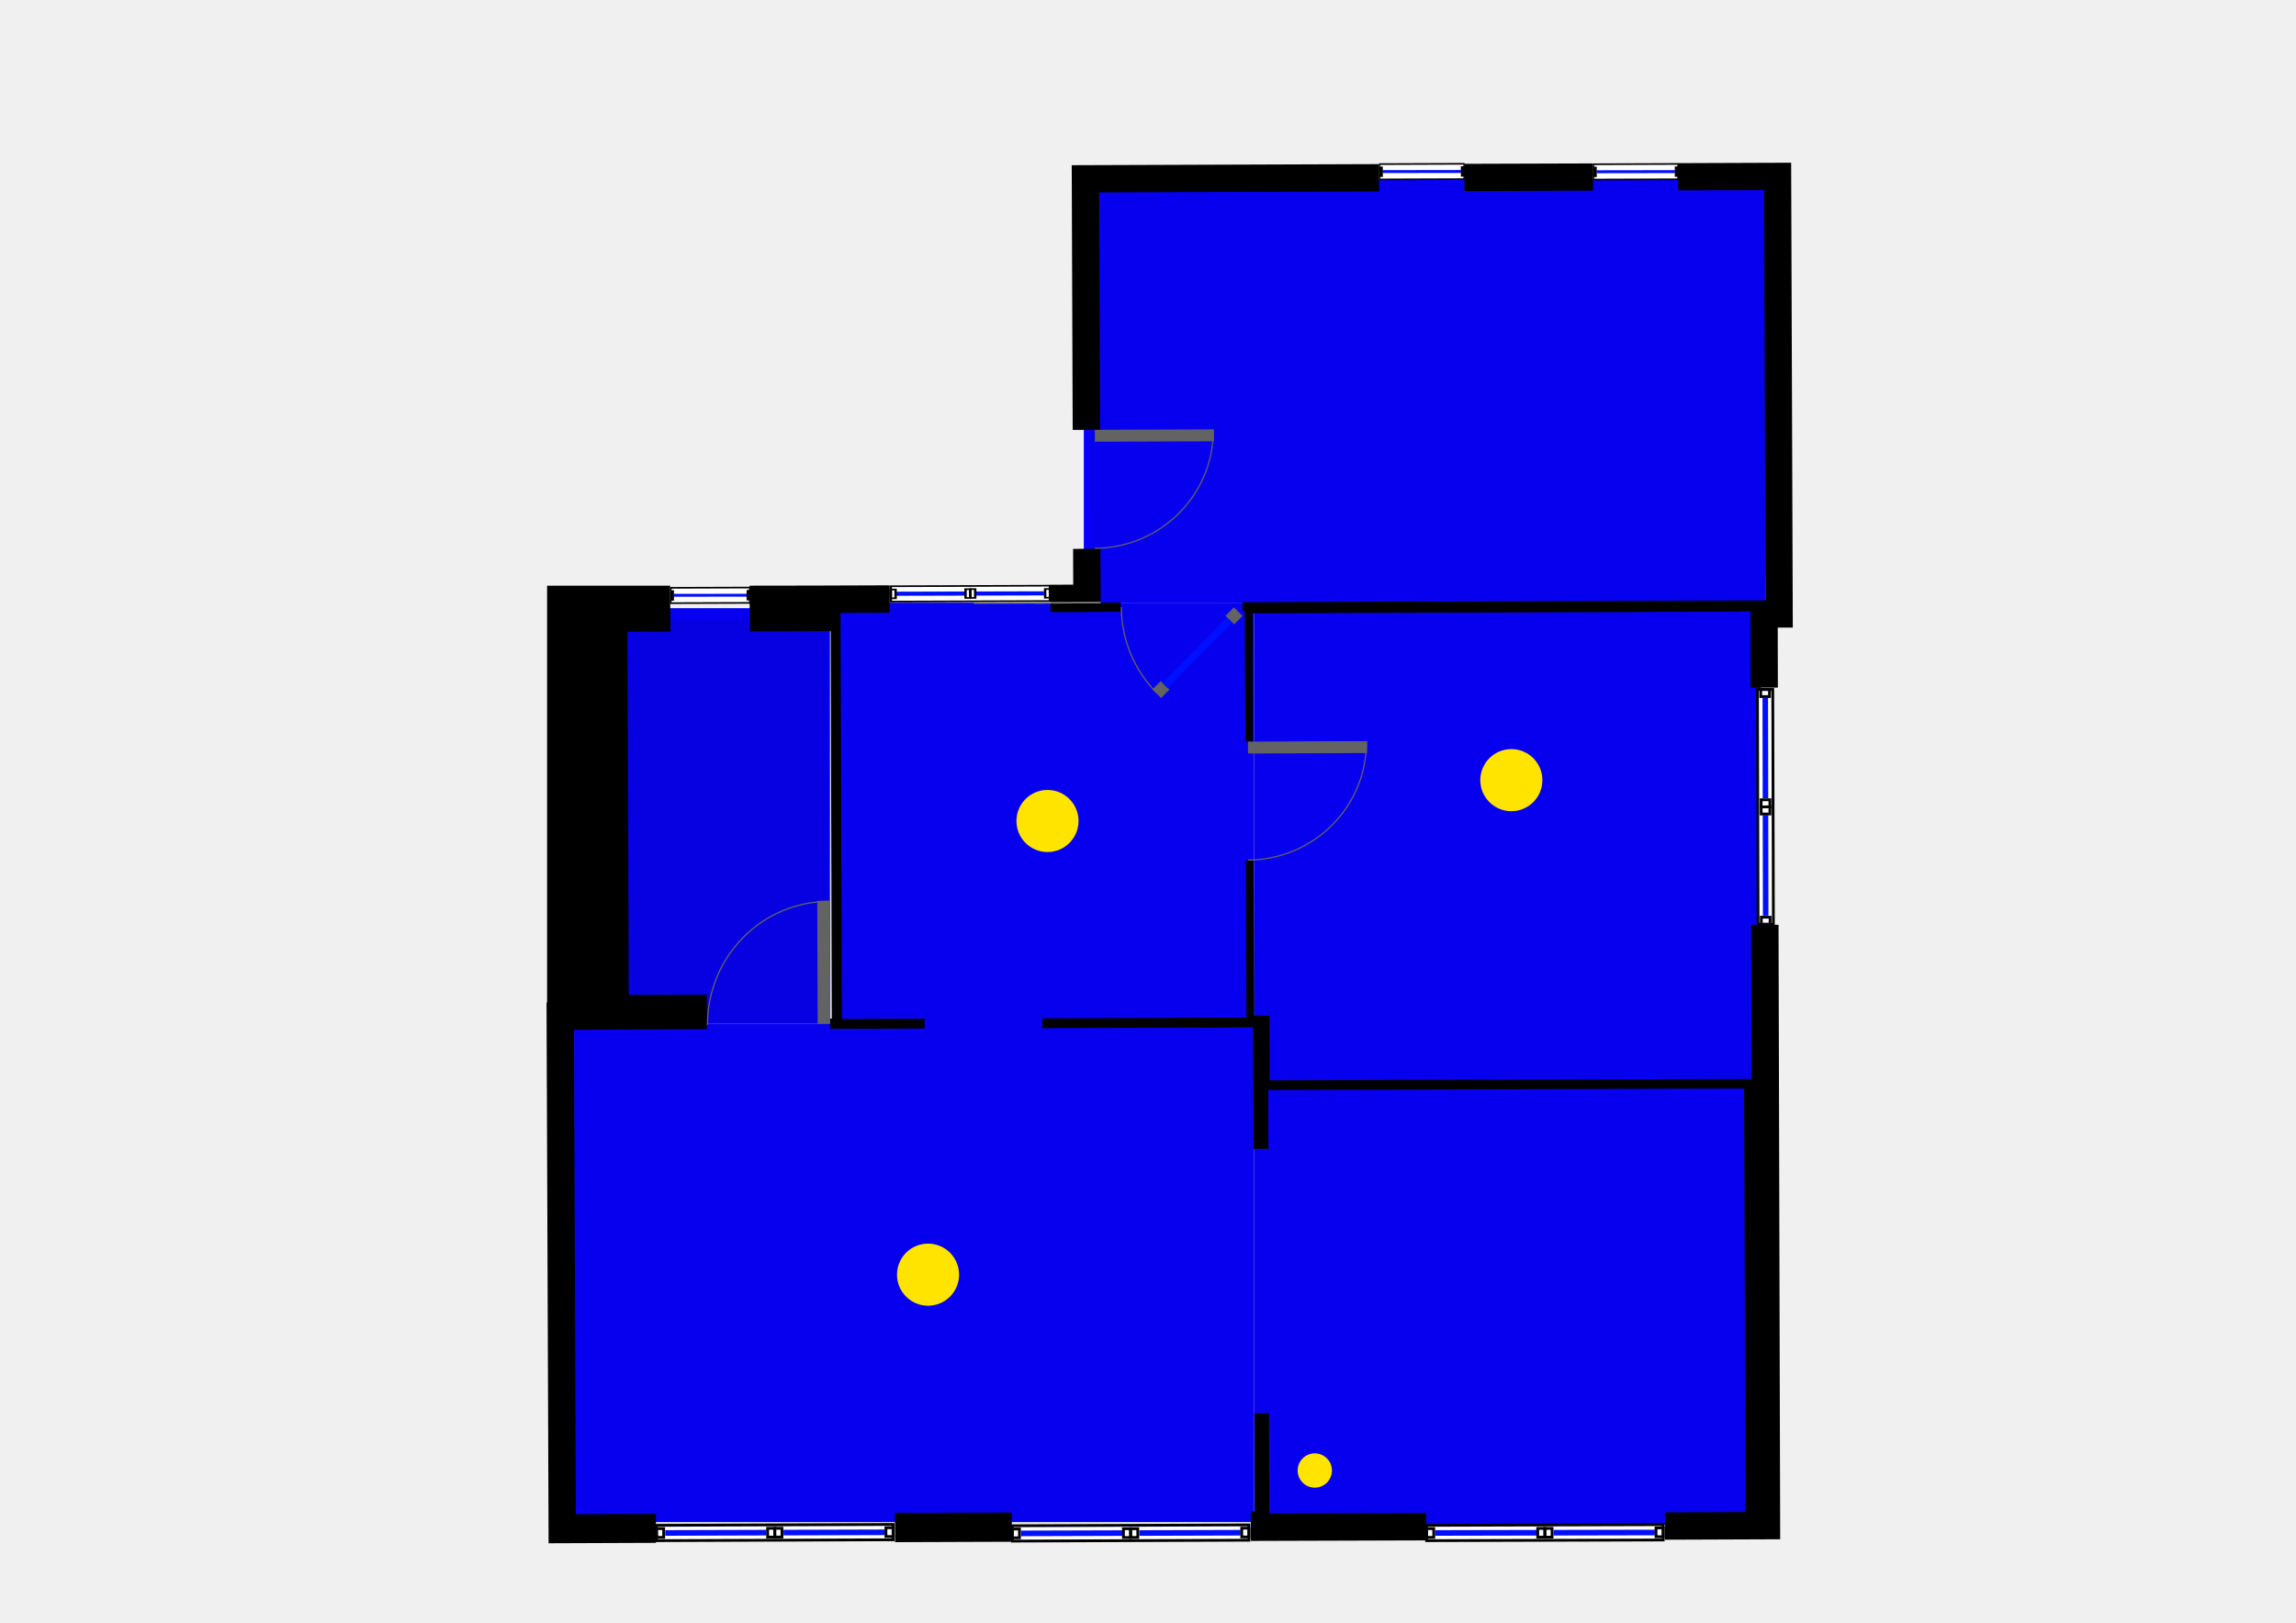
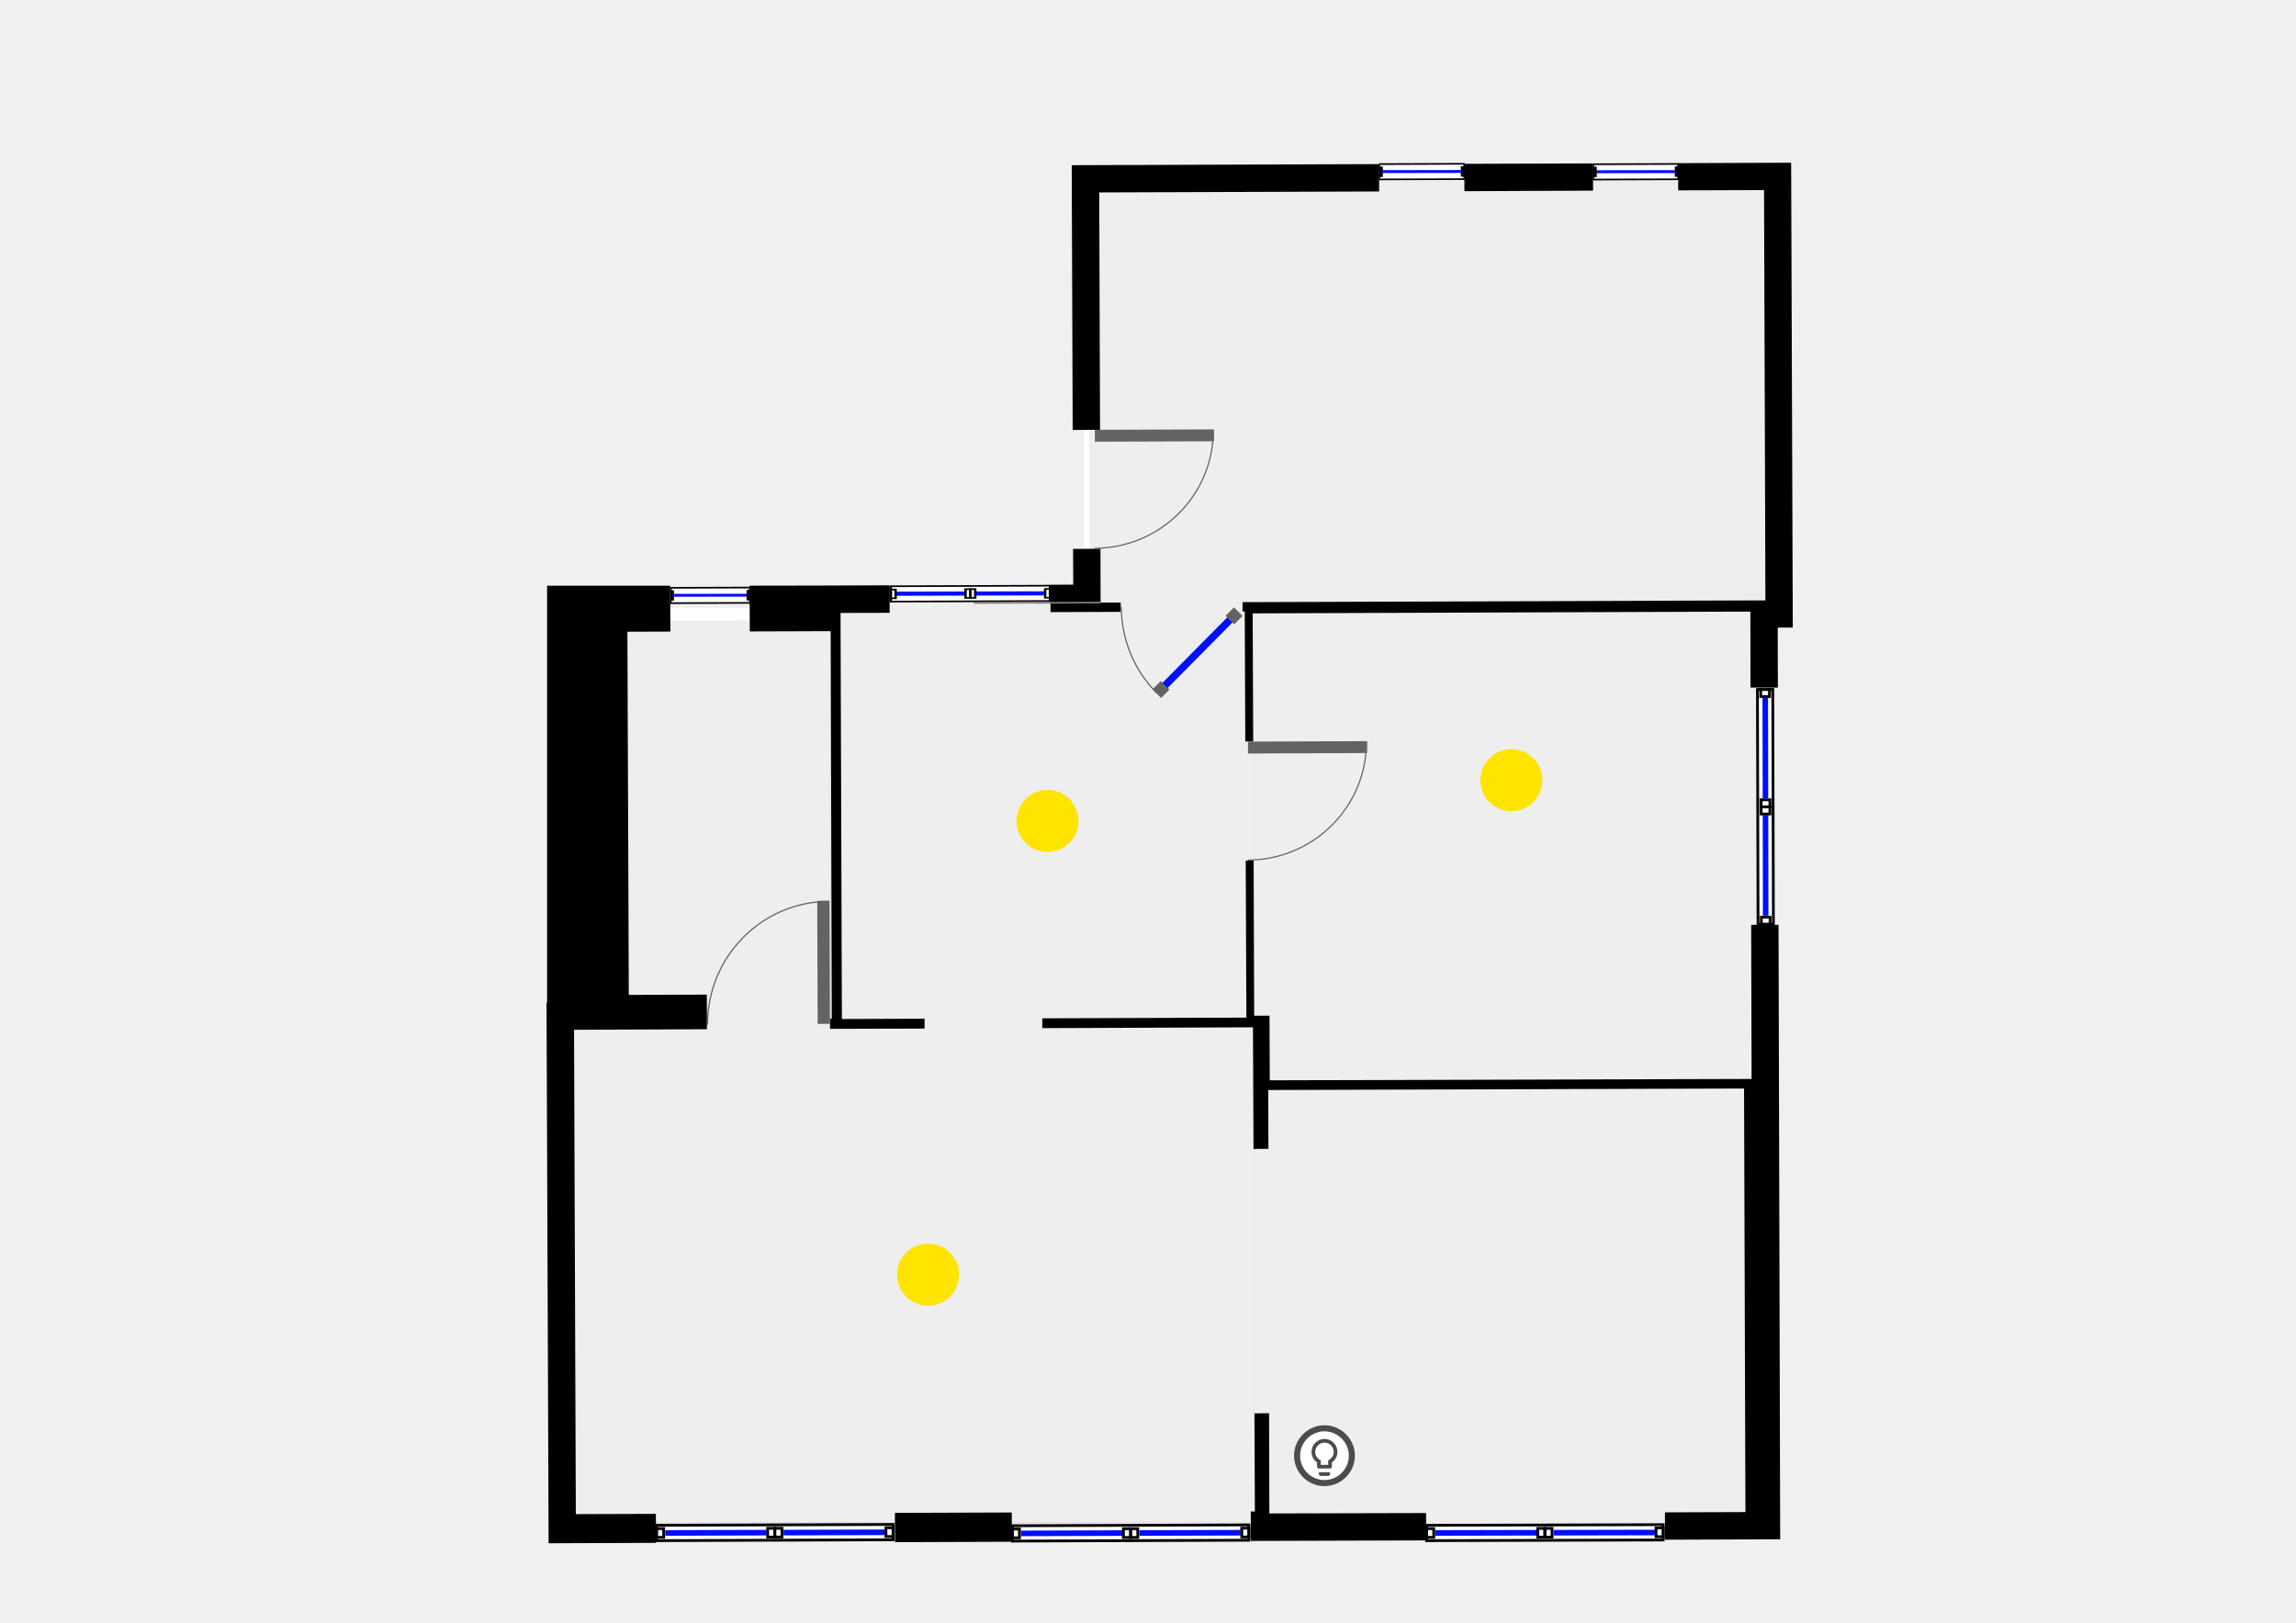
<svg xmlns="http://www.w3.org/2000/svg" width="100%" height="100%" viewBox="0 0 2642 1867" version="1.1" xml:space="preserve" style="fill-rule:evenodd;clip-rule:evenodd;stroke-miterlimit:10;">
  <g id="binary_sensor.motion_sensor_cinema">
-     <rect x="1443.09" y="1243.5" width="567.391" height="510.709" style="fill:rgb(8,0,255);" />
+     <rect x="1443.09" y="1243.5" width="567.391" height="510.709" style="fill:white;" />
  </g>
  <g id="binary_sensor.motion_sensor_livingroom" transform="matrix(1,0,0,1.0032,0,-8.60538)">
-     <rect x="660.557" y="1182.86" width="782.53" height="571.354" style="fill:rgb(8,0,255);" />
+     <rect x="660.557" y="1182.86" width="782.53" height="571.354" style="fill:white;" />
  </g>
  <g transform="matrix(1,0,0,1.01316,0,-15.5656)">
    <g id="binary_sensor.motion_sensor_kitchen">
-       <rect x="966.426" y="699.777" width="476.66" height="483.078" style="fill:rgb(8,0,255);" />
+       <rect x="966.426" y="699.777" width="476.66" height="483.078" style="fill:white;" />
    </g>
  </g>
  <g id="binary_sensor.motion_sensor_bedroom">
-     <rect x="1443.09" y="703.175" width="583.454" height="540.324" style="fill:rgb(8,0,255);" />
+     <rect x="1443.09" y="703.175" width="583.454" height="540.324" style="fill:white;" />
  </g>
  <g id="binary_sensor.motion_sensor_entrance" transform="matrix(1.02524,0,0,1.02524,-51.2674,-17.4998)">
-     <rect x="1266.42" y="218.434" width="765.023" height="474.985" style="fill:rgb(8,0,255);" />
+     <rect x="1266.42" y="218.434" width="765.023" height="474.985" style="fill:white;" />
  </g>
  <g id="binary_sensor.motion_sensor_bathroom">
-     <rect x="719.45" y="699.759" width="235.579" height="478.27" style="fill:rgb(7,0,240);" />
+     <rect x="719.45" y="699.759" width="235.579" height="478.27" style="fill:white;" />
  </g>
  <g id="building.base">
    <g transform="matrix(6.12323e-17,-1,1,6.12323e-17,387.451,2254.12)">
      <path d="M1563.36,1644L2035.39,1642.42L2035.07,1543.67L2066.41,1543.51L2066.89,1673.61L1532.02,1675.5L1532.02,1658.17L1463.03,1658.33L1463.03,1626.83L1550.44,1626.67L1548.39,1054L1400.97,1054.62L1400.97,1045.49L1550.6,1044.86L1550.6,1042.34L1561.31,1042.34L1563.36,1644M1083.29,1046.75L1263.95,1045.96L1263.95,1055.1L1085.5,1055.73L1085.5,1073.37L1011.16,1073.68L1012.73,1628.09L1190.08,1627.61L1190.08,1659.11L483.059,1661L483.059,1652.5L482.586,1528.39L514.086,1528.39L514.402,1621L1001.71,1619.43L999.977,1071.95L932.25,1072.11L932.25,1060.3L932.094,1054.94L1072.11,1054.31L1071.17,811.918L1082.51,811.918L1083.29,1046.75M2066.1,1445.54L2034.76,1445.7L2034.13,1297.65L2065.63,1297.49L2066.1,1445.54M515.031,1056.52L627.961,1056.04L628.117,1067.86L628.117,1072.89L512.824,1073.21L513.297,1253.55L481.797,1253.55L481.168,1051.95L515.031,1051.79L515.031,1056.52M2065.31,1199.37L2033.81,1199.53L2032.71,877.438L1759.6,878.383L1759.44,846.883L2064.05,845.781L2065.31,1199.37M1581.47,847.512L1622.58,847.355L1622.73,878.855L1560.84,879.012L1560.84,902.164L1550.13,902.164L1549.81,821.367L1581.31,821.211L1581.47,847.512M513.93,776.793L480.223,776.953L479.75,642.445L513.457,642.289L513.93,776.793M1082.19,569.68L1527.92,568.422L1527.61,475.336L1580.26,475.076L1580.37,548.102L1580.68,636.145L1549.02,636.305L1548.87,579.762L1081.72,581.336L1082.04,676.465L1070.69,676.465L1070.38,567.633L1082.19,567.633L1082.19,569.68M1069.28,273.105L512.039,275.152L512.352,367.293L478.965,367.449L478.492,243.813L480.539,243.813L1100.62,241.449L1100.78,242.096L1580.26,242.096L1580.26,383.72L1527.44,383.988L1527.29,334.531L1109.44,336.105L1109.75,425.883L1081.72,426.039L1069.91,426.039L1069.28,273.105" style="fill-rule:nonzero;" />
    </g>
    <g transform="matrix(6.12323e-17,-1,1,6.12323e-17,387.451,2254.12)">
      <path d="M1069.91,426.039L1081.72,426.039L1109.75,425.883L1109.44,336.105L1527.29,334.531L1527.44,383.988L1540.05,383.988L1540.36,475.336L1527.61,475.336L1527.92,568.422L1082.19,569.68L1082.19,567.633L1070.38,567.633L1070.69,676.465L1082.04,676.465L1081.72,581.336L1548.87,579.762L1549.02,636.305L1561.78,636.145L1562.41,821.211L1549.81,821.367L1550.13,902.164L1560.84,902.164L1560.84,879.012L1622.73,878.855L1622.58,866.254L1759.44,865.781L1759.6,878.383L2032.71,877.438L2033.81,1199.53L2046.41,1199.37L2046.73,1297.49L2034.13,1297.65L2034.76,1445.7L2047.2,1445.54L2047.67,1543.51L2035.07,1543.67L2035.39,1642.42L1563.36,1644L1561.31,1042.34L1550.6,1042.34L1550.6,1044.86L1400.97,1045.49L1400.97,1054.62L1548.39,1054L1550.44,1626.67L1463.03,1626.83L1463.03,1639.43L1190.08,1640.22L1190.08,1627.61L1012.73,1628.09L1011.16,1073.68L1085.5,1073.37L1085.5,1055.73L1263.95,1055.1L1263.95,1045.96L1083.29,1046.75L1082.51,811.918L1071.17,811.918L1072.11,1054.31L932.094,1054.94L932.25,1072.11L999.977,1071.95L1001.71,1619.43L514.402,1621L514.086,1528.39L501.484,1528.39L500.699,1253.55L513.297,1253.55L512.824,1073.21L628.117,1072.89L627.961,1056.04L515.031,1056.52L515.031,1051.79L502.43,1051.79L501.328,776.793L513.93,776.793L513.457,642.289L500.855,642.445L499.91,367.449L512.352,367.293L512.039,275.152L1069.28,273.105L1069.91,426.039" style="fill:rgb(0,0,25);fill-opacity:0.067;fill-rule:nonzero;" />
    </g>
    <g transform="matrix(-1.37498,0.00388163,0.00177852,0.630001,1915.86,1753.26)">
      <path d="M1.501,1.502C67.499,1.498 133.5,1.501 199.501,1.497C199.499,10.835 199.5,20.167 199.5,29.498C133.499,29.502 67.501,29.499 1.5,29.503C1.499,20.165 1.499,10.834 1.501,1.502Z" style="fill:rgb(254,254,254);fill-rule:nonzero;" />
      <path d="M0.333,8.5L0.333,15.5L0.334,32.049L51,32.048L100.5,32.047L150,32.046L200.667,32.044L200.666,15.5L200.667,8.5L200.668,-1.049L150,-1.047L100.5,-1.047L51,-1.046L0.335,-1.044L0.333,8.5ZM51,4.046L100.5,4.046L150,4.045L198.334,4.044L198.333,8.499L198.333,15.5L198.334,26.952L150,26.954L100.5,26.954L51,26.955L2.667,26.957L2.666,15.5L2.666,8.501L2.667,4.048L51,4.046Z" />
    </g>
    <g transform="matrix(-1.37498,0.00388163,0.00177852,0.630001,1915.86,1753.26)">
      <path d="M8.501,20.874L93.176,20.743L93.172,10.558L8.498,10.689L8.501,20.874Z" style="fill:rgb(0,15,254);" />
    </g>
    <g transform="matrix(-1.37498,0.00388163,0.00177852,0.630001,1915.86,1753.26)">
      <path d="M0.334,11.501L0.334,15.501L0.334,19.502L0.334,26.047L8.668,26.048L8.667,19.501L8.667,15.5L8.667,11.498L8.667,4.952L0.333,4.951L0.334,11.501ZM6.334,10.044L6.334,11.498L6.334,15.499L6.334,19.501L6.334,20.955L2.667,20.955L2.667,19.501L2.667,15.502L2.667,11.5L2.667,10.044L6.334,10.044Z" />
    </g>
    <g transform="matrix(-1.37498,0.00388163,0.00177852,0.630001,1915.86,1753.26)">
      <path d="M192.333,11.498L192.333,15.499L192.335,26.049L200.668,26.049L200.666,15.498L200.666,11.499L200.668,4.953L192.334,4.953L192.333,11.498ZM198.333,10.046L198.333,11.498L198.333,15.499L198.334,20.956L194.667,20.956L194.666,15.498L194.666,11.499L194.667,10.045L198.333,10.046Z" />
    </g>
    <g transform="matrix(-1.37498,0.00388163,0.00177852,0.630001,1915.86,1753.26)">
      <path d="M107.503,20.723L192.177,20.592L192.174,10.407L107.499,10.538L107.503,20.723Z" style="fill:rgb(0,15,254);" />
    </g>
    <g transform="matrix(-1.37498,0.00388163,0.00177852,0.630001,1915.86,1753.26)">
      <path d="M93.334,15.717L93.334,19.716L93.333,26.262L101.667,26.262L101.666,19.716L101.666,15.716L101.666,11.715L101.665,5.166L93.332,5.166L93.334,15.717ZM99.333,10.259L99.333,11.715L99.333,15.716L99.333,19.717L99.333,21.169L95.667,21.169L95.667,19.716L95.667,15.716L95.666,10.259L99.333,10.259Z" />
    </g>
    <g transform="matrix(-1.37498,0.00388163,0.00177852,0.630001,1915.86,1753.26)">
      <path d="M99.333,11.715L99.333,15.716L99.333,19.717L99.333,26.262L107.667,26.262L107.666,19.716L107.666,15.717L107.666,11.715L107.666,5.166L99.332,5.166L99.333,11.715ZM105.333,10.259L105.333,11.716L105.333,15.716L105.333,19.717L105.333,21.17L101.666,21.169L101.666,19.716L101.666,15.716L101.666,11.715L101.666,10.259L105.333,10.259Z" />
    </g>
    <g transform="matrix(-1.37497,0.00510784,0.00234036,0.629999,1439.14,1753.51)">
      <path d="M1.499,1.498C67.5,1.502 133.499,1.5 199.5,1.499C199.499,10.836 199.501,20.168 199.5,29.5C133.501,29.501 67.5,29.497 1.499,29.499C1.5,20.167 1.501,10.836 1.499,1.498Z" style="fill:rgb(254,254,254);fill-rule:nonzero;" />
      <path d="M0.333,8.501L0.333,15.5L0.332,32.045L51,32.045L100.5,32.046L150,32.046L200.666,32.046L200.667,22.501L200.667,15.501L200.666,8.501L200.667,-1.048L100.5,-1.046L51,-1.046L0.332,-1.048L0.333,8.501ZM51,4.047L100.5,4.047L198.333,4.045L198.333,8.501L198.333,15.501L198.333,22.501L198.333,26.953L150,26.954L100.5,26.953L51,26.952L2.666,26.953L2.667,15.501L2.667,8.5L2.666,4.044L51,4.047Z" />
    </g>
    <g transform="matrix(-1.37497,0.00510784,0.00234036,0.629999,1439.14,1753.51)">
      <path d="M8.503,20.869L93.174,20.741L93.171,10.555L8.499,10.684L8.503,20.869Z" style="fill:rgb(0,15,254);" />
    </g>
    <g transform="matrix(-1.37497,0.00510784,0.00234036,0.629999,1439.14,1753.51)">
      <path d="M0.333,11.498L0.333,15.498L0.333,26.042L4.5,26.046L6,26.046L8.667,26.043L8.666,15.5L8.666,11.501L8.668,4.955L6.001,4.954L4.501,4.954L3.001,4.955L0.335,4.953L0.333,11.498ZM3.001,10.047L4.501,10.047L6.001,10.046L6.334,10.047L6.333,11.499L6.333,15.499L6.333,20.953L6,20.953L4.5,20.954L2.666,20.952L2.666,15.499L2.666,11.5L2.667,10.047L3.001,10.047Z" />
    </g>
    <g transform="matrix(-1.37497,0.00510784,0.00234036,0.629999,1439.14,1753.51)">
      <path d="M192.334,26.051L195.001,26.047L196.501,26.047L198.001,26.046L200.668,26.042L200.665,4.955L197.999,4.954L196.499,4.954L194.999,4.954L192.332,4.953L192.334,26.051ZM194.999,10.047L196.499,10.046L197.999,10.046L198.333,10.046L198.334,20.953L198,20.953L196.5,20.954L195,20.955L194.667,20.955L194.666,10.047L194.999,10.047Z" />
    </g>
    <g transform="matrix(-1.37497,0.00510784,0.00234036,0.629999,1439.14,1753.51)">
      <path d="M107.501,20.724L192.176,20.595L192.173,10.41L107.498,10.539L107.501,20.724Z" style="fill:rgb(0,15,254);" />
    </g>
    <g transform="matrix(-1.37497,0.00510784,0.00234036,0.629999,1439.14,1753.51)">
      <path d="M93.334,15.715L93.334,19.715L93.332,26.264L95.999,26.261L97.499,26.261L101.666,26.265L101.666,19.715L101.666,15.714L101.667,11.714L101.667,5.167L99,5.17L97.501,5.17L93.333,5.166L93.334,15.715ZM97.5,10.262L99.001,10.262L99.334,10.262L99.334,11.713L99.333,15.713L99.333,19.714L99.332,21.17L97.499,21.168L95.999,21.168L95.667,21.169L95.667,19.717L95.667,15.715L95.667,10.261L97.5,10.262Z" />
    </g>
    <g transform="matrix(-1.37497,0.00510784,0.00234036,0.629999,1439.14,1753.51)">
      <path d="M99.334,11.713L99.333,15.713L99.333,19.714L99.332,26.265L102,26.262L103.499,26.261L105,26.26L107.666,26.257L107.666,19.713L107.667,15.714L107.667,11.715L107.667,5.17L105.001,5.168L103.5,5.168L102,5.169L99.334,5.167L99.334,11.713ZM102,10.261L103.5,10.261L105,10.261L105.334,10.261L105.334,11.714L105.333,15.713L105.333,19.712L105.333,21.167L104.999,21.168L103.499,21.168L101.999,21.169L101.666,21.17L101.666,19.715L101.666,15.714L101.667,11.714L101.667,10.261L102,10.261Z" />
    </g>
    <g transform="matrix(-1.37497,0.00510784,0.00234036,0.629999,1029.71,1753.02)">
      <path d="M1.501,1.502C67.5,1.5 133.501,1.498 199.499,1.502C199.501,10.834 199.5,20.166 199.499,29.497C133.5,29.499 67.499,29.501 1.501,29.503C1.499,20.165 1.5,10.833 1.501,1.502Z" style="fill:rgb(254,254,254);fill-rule:nonzero;" />
      <path d="M0.333,15.5L0.333,22.501L0.334,32.049L200.665,32.044L200.667,15.5L200.667,8.501L200.666,-1.044L150,-1.046L100.5,-1.047L0.335,-1.045L0.333,15.5ZM100.5,4.046L150,4.047L198.333,4.049L198.334,8.502L198.333,15.5L198.332,26.951L2.667,26.957L2.667,22.5L2.667,15.5L2.668,4.048L100.5,4.046Z" />
    </g>
    <g transform="matrix(-1.37497,0.00510784,0.00234036,0.629999,1029.71,1753.02)">
      <path d="M8.502,20.873L93.177,20.745L93.173,10.559L8.499,10.688L8.502,20.873Z" style="fill:rgb(0,15,254);" />
    </g>
    <g transform="matrix(-1.37497,0.00510784,0.00234036,0.629999,1029.71,1753.02)">
      <path d="M0.334,15.502L0.333,19.5L0.331,26.049L2.999,26.045L4.499,26.045L8.665,26.049L8.667,19.503L8.667,15.5L8.667,4.951L6,4.954L4.5,4.954L0.333,4.95L0.334,15.502ZM4.5,10.047L6.001,10.047L6.334,10.046L6.334,15.5L6.334,19.501L6.333,20.954L4.499,20.953L2.999,20.953L2.666,20.953L2.667,19.503L2.667,15.502L2.667,10.045L4.5,10.047Z" />
    </g>
    <g transform="matrix(-1.37497,0.00510784,0.00234036,0.629999,1029.71,1753.02)">
      <path d="M192.333,11.499L192.333,15.501L192.333,26.046L195,26.048L196.5,26.047L198,26.047L200.667,26.049L200.666,15.5L200.667,11.5L200.669,4.951L198.001,4.954L196.501,4.954L192.335,4.95L192.333,11.499ZM196.501,10.046L198.001,10.046L198.334,10.046L198.333,11.497L198.333,15.5L198.333,20.955L198,20.954L196.5,20.955L195,20.955L194.666,20.955L194.666,15.501L194.666,11.501L194.667,10.045L196.501,10.046Z" />
    </g>
    <g transform="matrix(-1.37497,0.00510784,0.00234036,0.629999,1029.71,1753.02)">
      <path d="M107.501,20.721L192.175,20.593L192.172,10.408L107.497,10.536L107.501,20.721Z" style="fill:rgb(0,15,254);" />
    </g>
    <g transform="matrix(-1.37497,0.00510784,0.00234036,0.629999,1029.71,1753.02)">
      <path d="M93.335,26.26L96.001,26.261L97.501,26.261L99.001,26.261L101.668,26.262L101.666,5.173L97.5,5.169L95.999,5.169L93.332,5.172L93.335,26.26ZM96,10.262L97.499,10.262L99.333,10.263L99.334,21.168L99.001,21.168L97.501,21.168L96.001,21.169L95.668,21.169L95.666,10.262L96,10.262Z" />
    </g>
    <g transform="matrix(-1.37497,0.00510784,0.00234036,0.629999,1029.71,1753.02)">
      <path d="M99.335,26.261L102.001,26.262L103.501,26.262L105.001,26.262L107.668,26.263L107.666,5.165L104.999,5.168L103.499,5.169L101.999,5.17L99.333,5.173L99.335,26.261ZM102,10.263L103.5,10.262L105,10.261L105.333,10.261L105.334,21.169L105.001,21.169L103.501,21.169L102.001,21.17L101.668,21.169L101.667,10.263L102,10.263Z" />
    </g>
    <g transform="matrix(0.45675,-0.00152902,-0.00210899,-0.63,771.43,694.887)">
      <path d="M1.499,1.5C67.497,1.501 133.504,1.502 199.501,1.497C199.502,10.835 199.502,20.167 199.502,29.498C166.37,29.498 133.24,29.499 100.111,29.5C67.24,29.501 34.37,29.502 1.5,29.501C1.5,20.164 1.5,10.832 1.499,1.5Z" style="fill:rgb(254,254,254);fill-rule:nonzero;stroke:black;stroke-width:3px;" />
    </g>
    <g transform="matrix(0.45675,-0.00152902,-0.00210899,-0.63,771.43,694.887)">
      <path d="M8.501,15.782C69.838,15.688 131.165,15.595 192.502,15.502" style="fill-rule:nonzero;" />
      <path d="M192.494,12.882L8.494,13.161L8.509,18.402L192.509,18.122L192.494,12.882Z" style="fill:rgb(0,15,254);" />
    </g>
    <g transform="matrix(0.45675,-0.00152902,-0.00210899,-0.63,771.43,694.887)">
      <path d="M1.501,7.502C3.503,7.498 5.504,7.499 7.496,7.5C7.504,12.833 7.503,18.165 7.502,23.497C5.501,23.502 3.499,23.501 1.498,23.499C1.499,18.167 1.5,12.835 1.501,7.502Z" style="fill-rule:nonzero;stroke:black;stroke-width:3px;" />
    </g>
    <g transform="matrix(0.45675,-0.00152902,-0.00210899,-0.63,771.43,694.887)">
      <path d="M193.5,7.501C195.501,7.503 197.502,7.498 199.503,7.499C199.502,12.832 199.501,18.164 199.5,23.502C197.499,23.501 195.498,23.5 193.497,23.498C193.498,18.166 193.499,12.834 193.5,7.501Z" style="fill-rule:nonzero;stroke:black;stroke-width:3px;" />
    </g>
    <g transform="matrix(-1.41593,0.00468776,0.00468776,1.41593,954.559,1036.39)">
      <path d="M0.5,0.5C55.176,0.501 99.501,45.273 99.499,100.501" style="fill:none;stroke:rgb(99,99,99);stroke-width:1px;" />
    </g>
    <g transform="matrix(6.12323e-17,-1,1,6.12323e-17,387.451,2254.12)">
      <path d="M1076.14,567.578C1123.34,567.422 1170.53,567.266 1217.73,567.109C1217.71,562.387 1217.7,557.668 1217.68,552.949C1170.48,553.105 1123.29,553.262 1076.09,553.418C1076.11,558.137 1076.12,562.855 1076.14,567.578Z" style="fill:rgb(99,99,99);fill-rule:nonzero;" />
    </g>
    <g transform="matrix(0.925312,-0.00336154,-0.00228871,-0.63,1023.65,693.11)">
      <path d="M1.499,1.501C67.499,1.502 133.498,1.503 199.498,1.498C199.5,10.836 199.502,20.168 199.5,29.499C133.5,29.498 67.5,29.503 1.501,29.502C1.499,20.164 1.501,10.832 1.499,1.501Z" style="fill:rgb(254,254,254);fill-rule:nonzero;stroke:black;stroke-width:3px;" />
    </g>
    <g transform="matrix(0.925312,-0.00336154,-0.00228871,-0.63,1023.65,693.11)">
      <path d="M93.173,11.881L72.004,11.914L50.835,11.946L29.666,11.978L8.497,12.011L8.502,19.549L29.671,19.516L50.84,19.485L72.009,19.453L93.178,19.42L93.173,11.881Z" style="fill:rgb(0,15,254);" />
    </g>
    <g transform="matrix(0.925312,-0.00336154,-0.00228871,-0.63,1023.65,693.11)">
      <path d="M1.501,7.503C3.502,7.498 5.499,7.5 7.5,7.502C7.5,12.834 7.501,18.166 7.501,23.499C5.5,23.503 3.499,23.501 1.498,23.5C1.502,18.167 1.502,12.835 1.501,7.503Z" style="fill:none;stroke:black;stroke-width:3px;" />
    </g>
    <g transform="matrix(0.925312,-0.00336154,-0.00228871,-0.63,1023.65,693.11)">
      <path d="M193.501,7.501C195.498,7.503 197.499,7.498 199.5,7.5C199.501,12.832 199.501,18.165 199.502,23.497C197.501,23.502 195.5,23.5 193.499,23.498C193.498,18.166 193.502,12.833 193.501,7.501Z" style="fill:none;stroke:black;stroke-width:3px;" />
    </g>
    <g transform="matrix(0.925312,-0.00336154,-0.00228871,-0.63,1023.65,693.11)">
      <path d="M192.172,11.731L171.003,11.764L149.834,11.796L128.665,11.828L107.496,11.861L107.502,19.399L128.671,19.366L149.839,19.335L171.008,19.303L192.177,19.27L192.172,11.731Z" style="fill:rgb(0,15,254);" />
    </g>
    <g transform="matrix(0.925312,-0.00336154,-0.00228871,-0.63,1023.65,693.11)">
      <path d="M94.498,7.713C96.499,7.715 98.5,7.717 100.501,7.712C100.502,13.051 100.498,18.383 100.498,23.715C98.502,23.714 96.501,23.712 94.5,23.716C94.499,18.384 94.499,13.046 94.498,7.713Z" style="fill:none;stroke:black;stroke-width:3px;" />
    </g>
    <g transform="matrix(0.925312,-0.00336154,-0.00228871,-0.63,1023.65,693.11)">
      <path d="M100.501,7.712C102.498,7.714 104.499,7.716 106.5,7.717C106.5,13.05 106.501,18.382 106.502,23.714C104.5,23.713 102.499,23.717 100.498,23.715C100.498,18.383 100.502,13.051 100.501,7.712Z" style="fill:none;stroke:black;stroke-width:3px;" />
    </g>
    <g transform="matrix(0.00359826,1.36474,0.630001,-0.00166106,2021.32,791.242)">
      <path d="M1.5,1.501C67.501,1.502 133.499,1.503 199.5,1.498C199.5,10.836 199.5,20.167 199.5,29.499C133.499,29.498 67.501,29.503 1.5,29.501C1.5,20.164 1.5,10.832 1.5,1.501Z" style="fill:rgb(254,254,254);fill-rule:nonzero;" />
      <path d="M51,32.032L100.5,32.031L150,32.03L200.668,32.03L200.668,-1.033L150,-1.03L100.5,-1.029L0.332,-1.03L0.332,32.032L51,32.032ZM2.668,4.031L100.5,4.032L150,4.032L198.332,4.029L198.332,26.968L150,26.968L100.5,26.97L51,26.971L2.668,26.971L2.668,4.031Z" />
    </g>
    <g transform="matrix(0.00359826,1.36474,0.630001,-0.00166106,2021.32,791.242)">
      <path d="M93.174,20.708L93.171,10.586L8.5,10.716L8.503,20.838L93.174,20.708Z" style="fill:rgb(0,15,254);" />
    </g>
    <g transform="matrix(0.00359826,1.36474,0.630001,-0.00166106,2021.32,791.242)">
      <path d="M8.669,26.034L8.668,15.498L8.668,11.499L8.67,4.969L4.5,4.968L2.999,4.969L0.33,4.974L0.333,26.03L8.669,26.034ZM2.667,10.031L3,10.03L4.5,10.029L6.332,10.03L6.332,11.498L6.331,15.498L6.332,20.971L2.669,20.969L2.667,10.031Z" />
    </g>
    <g transform="matrix(0.00359826,1.36474,0.630001,-0.00166106,2021.32,791.242)">
      <path d="M196.5,26.032L198.001,26.031L200.67,26.025L200.667,4.97L192.331,4.966L192.332,15.501L192.332,19.5L192.33,26.031L196.5,26.032ZM194.668,19.502L194.669,15.501L194.668,10.028L198.331,10.03L198.333,20.969L198,20.969L196.5,20.97L194.668,20.97L194.668,19.502Z" />
    </g>
    <g transform="matrix(0.00359826,1.36474,0.630001,-0.00166106,2021.32,791.242)">
      <path d="M192.174,20.558L192.171,10.436L107.5,10.566L107.503,20.689L192.174,20.558Z" style="fill:rgb(0,15,254);" />
    </g>
    <g transform="matrix(0.00359826,1.36474,0.630001,-0.00166106,2021.32,791.242)">
      <path d="M101.67,26.247L101.667,5.179L99,5.184L97.5,5.185L93.331,5.184L93.332,15.714L93.332,19.712L93.33,26.242L101.67,26.247ZM95.669,19.714L95.669,15.714L95.668,10.246L97.501,10.247L99.001,10.246L99.331,10.245L99.333,21.184L95.668,21.182L95.669,19.714Z" />
    </g>
    <g transform="matrix(0.00359826,1.36474,0.630001,-0.00166106,2021.32,791.242)">
      <path d="M103.5,26.247L105.001,26.245L107.669,26.241L107.668,15.713L107.668,11.715L107.67,5.185L99.331,5.181L99.334,26.246L103.5,26.247ZM101.668,10.243L105.332,10.245L105.332,11.713L105.332,15.713L105.332,21.184L105,21.184L103.5,21.185L101.669,21.185L101.668,10.243Z" />
    </g>
    <g transform="matrix(0.00531442,1.37025,-1.37025,0.00531442,1573.04,852.725)">
      <path d="M0.5,0.5C55.177,0.499 99.501,45.271 99.501,100.501" style="fill:none;stroke:rgb(99,99,99);stroke-width:1px;" />
    </g>
    <g transform="matrix(6.12323e-17,-1,1,6.12323e-17,387.451,2254.12)">
      <path d="M1400.86,1048.57C1401.04,1094.24 1401.22,1139.92 1401.39,1185.59C1396.83,1185.61 1392.26,1185.63 1387.69,1185.64C1387.52,1139.97 1387.34,1094.3 1387.16,1048.62C1391.73,1048.61 1396.3,1048.59 1400.86,1048.57Z" style="fill:rgb(99,99,99);fill-rule:nonzero;" />
    </g>
    <g transform="matrix(0.490612,-0.00173806,-0.00223186,-0.63,1833.02,207.561)">
      <path d="M1.503,1.503C67.5,1.501 133.497,1.499 199.502,1.502C199.496,10.834 199.499,20.166 199.502,29.497C133.497,29.5 67.5,29.502 1.503,29.498C1.5,20.166 1.498,10.835 1.503,1.503Z" style="fill:rgb(254,254,254);fill-rule:nonzero;stroke:black;stroke-width:3px;" />
    </g>
    <g transform="matrix(0.490612,-0.00173806,-0.00223186,-0.63,1833.02,207.561)">
      <path d="M8.503,15.782C69.833,15.687 131.164,15.592 192.503,15.497" style="fill-rule:nonzero;" />
      <path d="M192.496,12.809L8.496,13.093L8.509,18.471L192.51,18.186L192.496,12.809Z" style="fill:rgb(0,15,254);" />
    </g>
    <g transform="matrix(0.490612,-0.00173806,-0.00223186,-0.63,1833.02,207.561)">
      <path d="M1.498,7.499C3.497,7.5 5.503,7.5 7.502,7.501C7.502,12.833 7.502,18.166 7.503,23.498C5.496,23.497 3.498,23.503 1.499,23.502C1.499,18.17 1.499,12.831 1.498,7.499Z" style="fill-rule:nonzero;stroke:black;stroke-width:3px;" />
    </g>
    <g transform="matrix(0.490612,-0.00173806,-0.00223186,-0.63,1833.02,207.561)">
      <path d="M193.502,7.502C195.5,7.503 197.499,7.498 199.497,7.498C199.497,12.831 199.498,18.169 199.498,23.501C197.5,23.501 195.501,23.5 193.503,23.499C193.502,18.167 193.502,12.835 193.502,7.502Z" style="fill-rule:nonzero;stroke:black;stroke-width:3px;" />
    </g>
    <g transform="matrix(0.490612,-0.00173806,-0.00223186,-0.63,1586.85,207.394)">
      <path d="M1.5,1.498C67.497,1.502 133.502,1.5 199.499,1.498C199.502,10.836 199.497,20.167 199.499,29.499C133.502,29.501 67.497,29.497 1.5,29.499C1.498,20.168 1.503,10.836 1.5,1.498Z" style="fill:rgb(254,254,254);fill-rule:nonzero;stroke:black;stroke-width:3px;" />
    </g>
    <g transform="matrix(0.490612,-0.00173806,-0.00223186,-0.63,1586.85,207.394)">
      <path d="M8.5,15.777C69.831,15.689 131.17,15.594 192.501,15.499" style="fill-rule:nonzero;" />
      <path d="M192.494,12.81L100.494,12.952L54.493,13.021L8.494,13.089L8.507,18.466L54.506,18.398L100.507,18.329L192.508,18.188L192.494,12.81Z" style="fill:rgb(0,15,254);" />
    </g>
    <g transform="matrix(0.490612,-0.00173806,-0.00223186,-0.63,1586.85,207.394)">
      <path d="M1.504,7.5C3.502,7.501 5.501,7.502 7.499,7.502C7.5,12.835 7.5,18.167 7.5,23.499C5.502,23.499 3.503,23.498 1.497,23.497C1.497,18.165 1.496,12.833 1.504,7.5Z" style="fill-rule:nonzero;stroke:black;stroke-width:3px;" />
    </g>
    <g transform="matrix(0.490612,-0.00173806,-0.00223186,-0.63,1586.85,207.394)">
      <path d="M193.499,7.498C195.498,7.498 197.496,7.499 199.503,7.5C199.503,12.832 199.503,18.164 199.504,23.503C197.497,23.502 195.499,23.502 193.5,23.501C193.5,18.169 193.5,12.836 193.499,7.498Z" style="fill-rule:nonzero;stroke:black;stroke-width:3px;" />
    </g>
    <g transform="matrix(0.00486929,1.37025,-1.37025,0.00486929,1396.84,494.031)">
      <path d="M0.499,0.5C55.177,0.501 99.501,45.273 99.501,100.5" style="fill:none;stroke:rgb(99,99,99);stroke-width:1px;" />
    </g>
    <g transform="matrix(6.12323e-17,-1,1,6.12323e-17,387.451,2254.12)">
      <path d="M1759.6,872.363C1759.77,918.035 1759.93,963.711 1760.09,1009.39C1755.52,1009.4 1750.95,1009.42 1746.39,1009.43C1746.22,963.762 1746.06,918.086 1745.9,872.41C1750.47,872.395 1755.04,872.379 1759.6,872.363Z" style="fill:rgb(99,99,99);fill-rule:nonzero;" />
    </g>
    <g transform="matrix(-1.40175,0.00483349,-0.00483349,-1.40175,1430.25,838.939)">
      <path d="M71.144,30.444C88.683,48.487 99.499,73.217 99.5,100.499" style="fill:none;stroke:rgb(99,99,99);stroke-width:1px;" />
    </g>
    <g transform="matrix(6.12323e-17,-1,1,6.12323e-17,387.451,2254.12)">
      <path d="M1460.71,958.195C1457.48,954.988 1454.25,951.781 1451.02,948.574C1454.31,945.262 1457.59,941.953 1460.88,938.645C1464.11,941.852 1467.34,945.059 1470.57,948.27C1467.28,951.578 1463.99,954.887 1460.71,958.195Z" style="fill:rgb(99,99,99);fill-rule:nonzero;" />
    </g>
    <g transform="matrix(6.12323e-17,-1,1,6.12323e-17,387.451,2254.12)">
      <path d="M1544.01,1024.94C1542.04,1026.94 1540.07,1028.93 1538.09,1030.93C1512.85,1005.95 1487.61,980.965 1462.38,955.98C1464.35,953.988 1466.32,951.996 1468.29,950.004C1493.53,974.984 1518.77,999.965 1544.01,1024.94Z" style="fill:rgb(0,15,254);fill-rule:nonzero;" />
    </g>
    <g transform="matrix(6.12323e-17,-1,1,6.12323e-17,387.451,2254.12)">
      <path d="M1545.46,1042.35C1542.23,1039.14 1539,1035.93 1535.77,1032.73C1539.06,1029.42 1542.34,1026.11 1545.63,1022.8C1548.86,1026.01 1552.09,1029.21 1555.32,1032.42C1552.04,1035.73 1548.75,1039.04 1545.46,1042.35Z" style="fill:rgb(99,99,99);fill-rule:nonzero;" />
    </g>
    <g transform="matrix(9.64415e-15,-157.501,157.501,9.64415e-15,1648.14,456.07)">
      <path d="M-1.507,-2.424L-1.509,-2.899" style="fill:none;stroke:rgb(127,127,127);stroke-width:0.01px;" />
    </g>
    <g transform="matrix(9.64415e-15,-157.501,157.501,9.64415e-15,1648.14,456.07)">
      <path d="M-1.507,-2.424L-1.51,-3.349" style="fill:none;stroke:rgb(127,127,127);stroke-width:0.01px;" />
    </g>
  </g>
-   <g id="light.cinema" transform="matrix(0.615469,0,0,0.615469,558.237,664.875)">
-     <circle cx="1551.16" cy="1668.71" r="32.055" style="fill:rgb(255,228,0);" />
-   </g>
  <g id="light.livingroom" transform="matrix(1.11446,0,0,1.11446,-660.799,-393.109)">
    <circle cx="1551.16" cy="1668.71" r="32.055" style="fill:rgb(255,228,0);" />
  </g>
  <g id="light.kitchen" transform="matrix(1.11446,0,0,1.11446,-523.362,-915.1)">
    <circle cx="1551.16" cy="1668.71" r="32.055" style="fill:rgb(255,228,0);" />
  </g>
  <g id="light.bedroom" transform="matrix(1.11446,0,0,1.11446,10.3963,-962.094)">
    <circle cx="1551.16" cy="1668.71" r="32.055" style="fill:rgb(255,228,0);" />
  </g>
+   <g id="main.light.cinema" transform="matrix(1,0,0,1,1488.03,1638.83)">
+     <g id="light.cinema" transform="matrix(3.50352,0,0,3.50352,-6.00703,-6.00703)">
+       <path d="M12,2C6.514,2 2,6.514 2,12C2,17.486 6.514,22 12,22C17.486,22 22,17.486 22,12C22,6.514 17.486,2 12,2Z" style="fill:white;" />
+     </g>
+     <g id="circle" transform="matrix(3.50352,0,0,3.50352,-6.00703,-6.00703)">
+       <path d="M12,20C7.611,20 4,16.389 4,12C4,7.611 7.611,4 12,4C16.389,4 20,7.611 20,12C20,16.389 16.389,20 12,20M12,2C6.514,2 2,6.514 2,12C2,17.486 6.514,22 12,22C17.486,22 22,17.486 22,12C22,6.514 17.486,2 12,2Z" style="fill:rgb(76,76,76);fill-rule:nonzero;" />
+     </g>
+     <g transform="matrix(2.12955,0,0,2.12955,10.4805,12.4805)">
+       <g id="lightbulb">
+         <path d="M12,2C15.84,2 19,5.16 19,9C19,11.38 17.81,13.47 16,14.74L16,17C16,17.549 15.549,18 15,18L9,18C8.451,18 8,17.549 8,17L8,14.74C6.19,13.47 5,11.38 5,9C5,5.16 8.16,2 12,2M9,21L9,20L15,20L15,21C15,21.549 14.549,22 14,22L10,22C9.451,22 9,21.549 9,21M12,4C9.257,4 7,6.257 7,9C7,11.05 8.23,12.81 10,13.58L10,16L14,16L14,13.58C15.77,12.81 17,11.05 17,9C17,6.257 14.743,4 12,4Z" style="fill:rgb(76,76,76);fill-rule:nonzero;" />
+       </g>
+     </g>
+   </g>
</svg>
